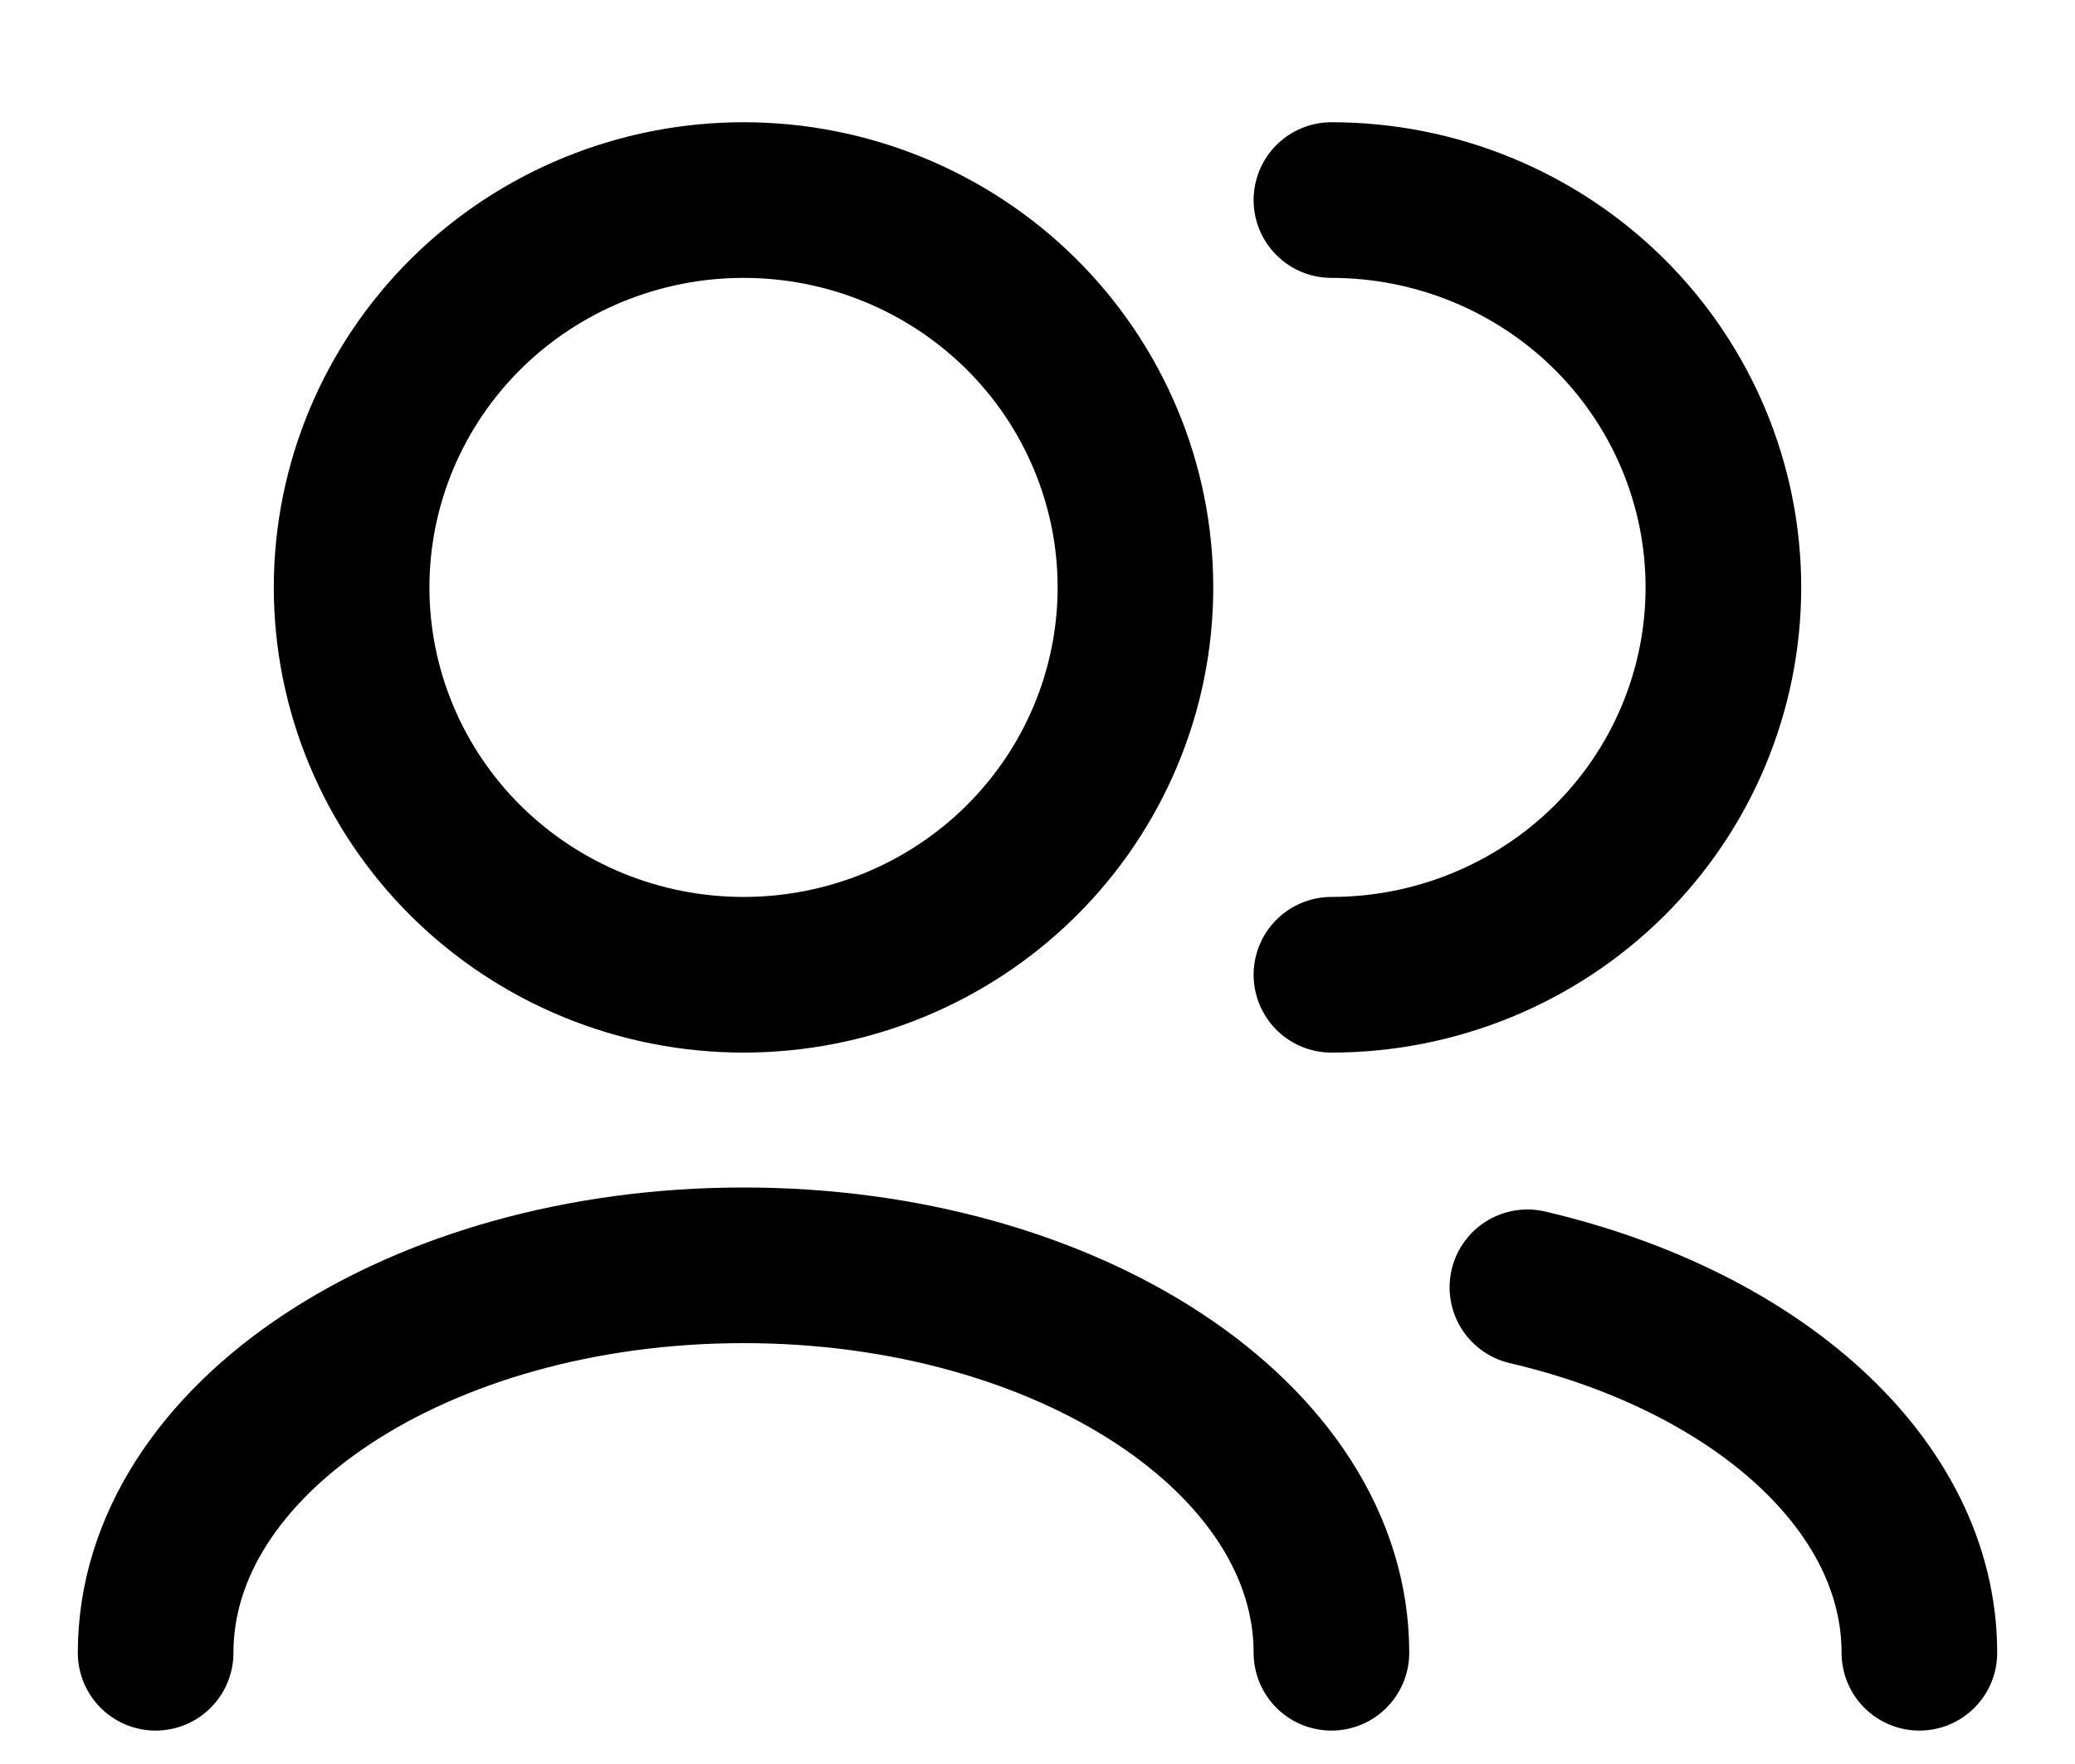
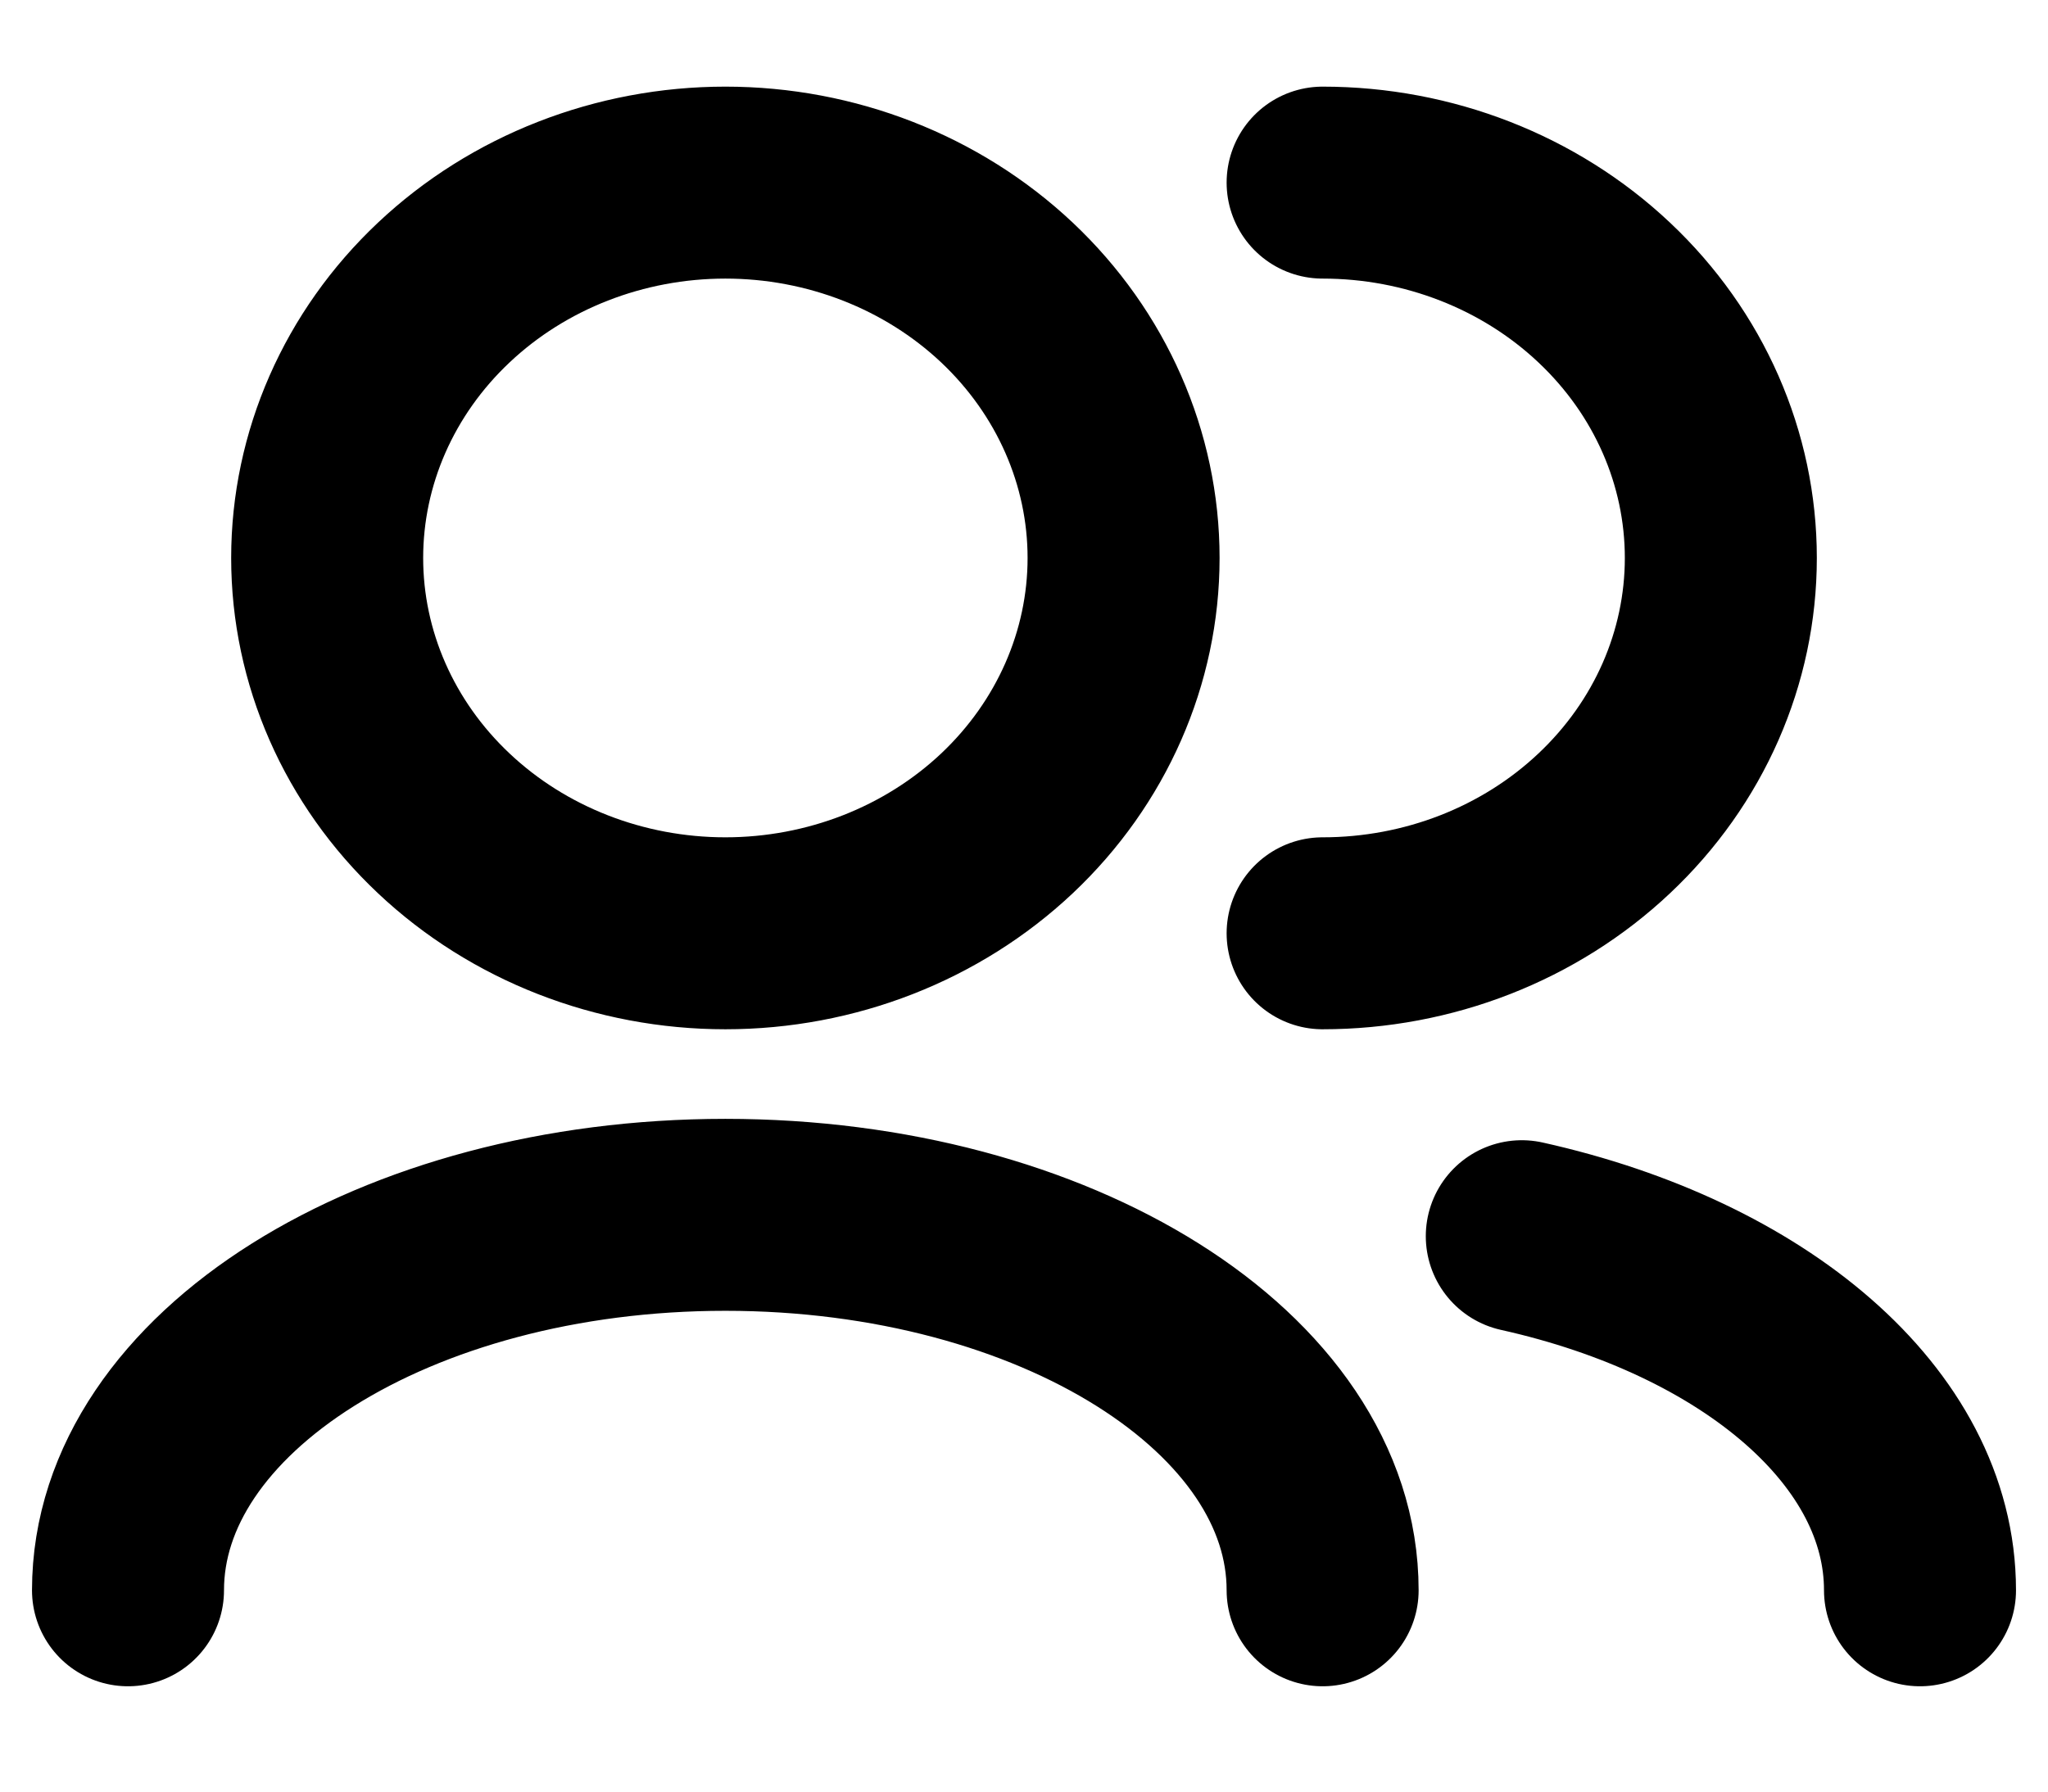
- <svg xmlns="http://www.w3.org/2000/svg" width="20" height="17" viewBox="0 0 20 17" fill="none">
-   <path d="M18.5 15.928C18.5 14.302 16.923 12.92 14.722 12.406M12.833 15.928C12.833 13.865 10.297 12.194 7.167 12.194C4.037 12.194 1.5 13.865 1.5 15.928M12.833 9.394C13.835 9.394 14.796 9.001 15.505 8.301C16.213 7.601 16.611 6.651 16.611 5.661C16.611 4.671 16.213 3.721 15.505 3.021C14.796 2.321 13.835 1.928 12.833 1.928M7.167 9.394C6.165 9.394 5.204 9.001 4.495 8.301C3.787 7.601 3.389 6.651 3.389 5.661C3.389 4.671 3.787 3.721 4.495 3.021C5.204 2.321 6.165 1.928 7.167 1.928C8.169 1.928 9.129 2.321 9.838 3.021C10.546 3.721 10.944 4.671 10.944 5.661C10.944 6.651 10.546 7.601 9.838 8.301C9.129 9.001 8.169 9.394 7.167 9.394Z" stroke="black" stroke-width="1.5" stroke-linecap="round" stroke-linejoin="round" />
+ <svg xmlns="http://www.w3.org/2000/svg" width="16" height="14" viewBox="0 0 16 14" fill="none">
+   <path d="M15 12.427C15 11.149 13.701 10.063 11.889 9.66M10.333 12.427C10.333 10.806 8.244 9.493 5.667 9.493C3.089 9.493 1 10.806 1 12.427M10.333 7.293C11.159 7.293 11.95 6.984 12.533 6.434C13.117 5.884 13.444 5.138 13.444 4.36C13.444 3.582 13.117 2.836 12.533 2.286C11.95 1.736 11.159 1.427 10.333 1.427M5.667 7.293C4.842 7.293 4.05 6.984 3.467 6.434C2.883 5.884 2.556 5.138 2.556 4.36C2.556 3.582 2.883 2.836 3.467 2.286C4.05 1.736 4.842 1.427 5.667 1.427C6.492 1.427 7.283 1.736 7.867 2.286C8.45 2.836 8.778 3.582 8.778 4.36C8.778 5.138 8.45 5.884 7.867 6.434C7.283 6.984 6.492 7.293 5.667 7.293Z" stroke="black" stroke-width="1.5" stroke-linecap="round" stroke-linejoin="round" />
</svg>
